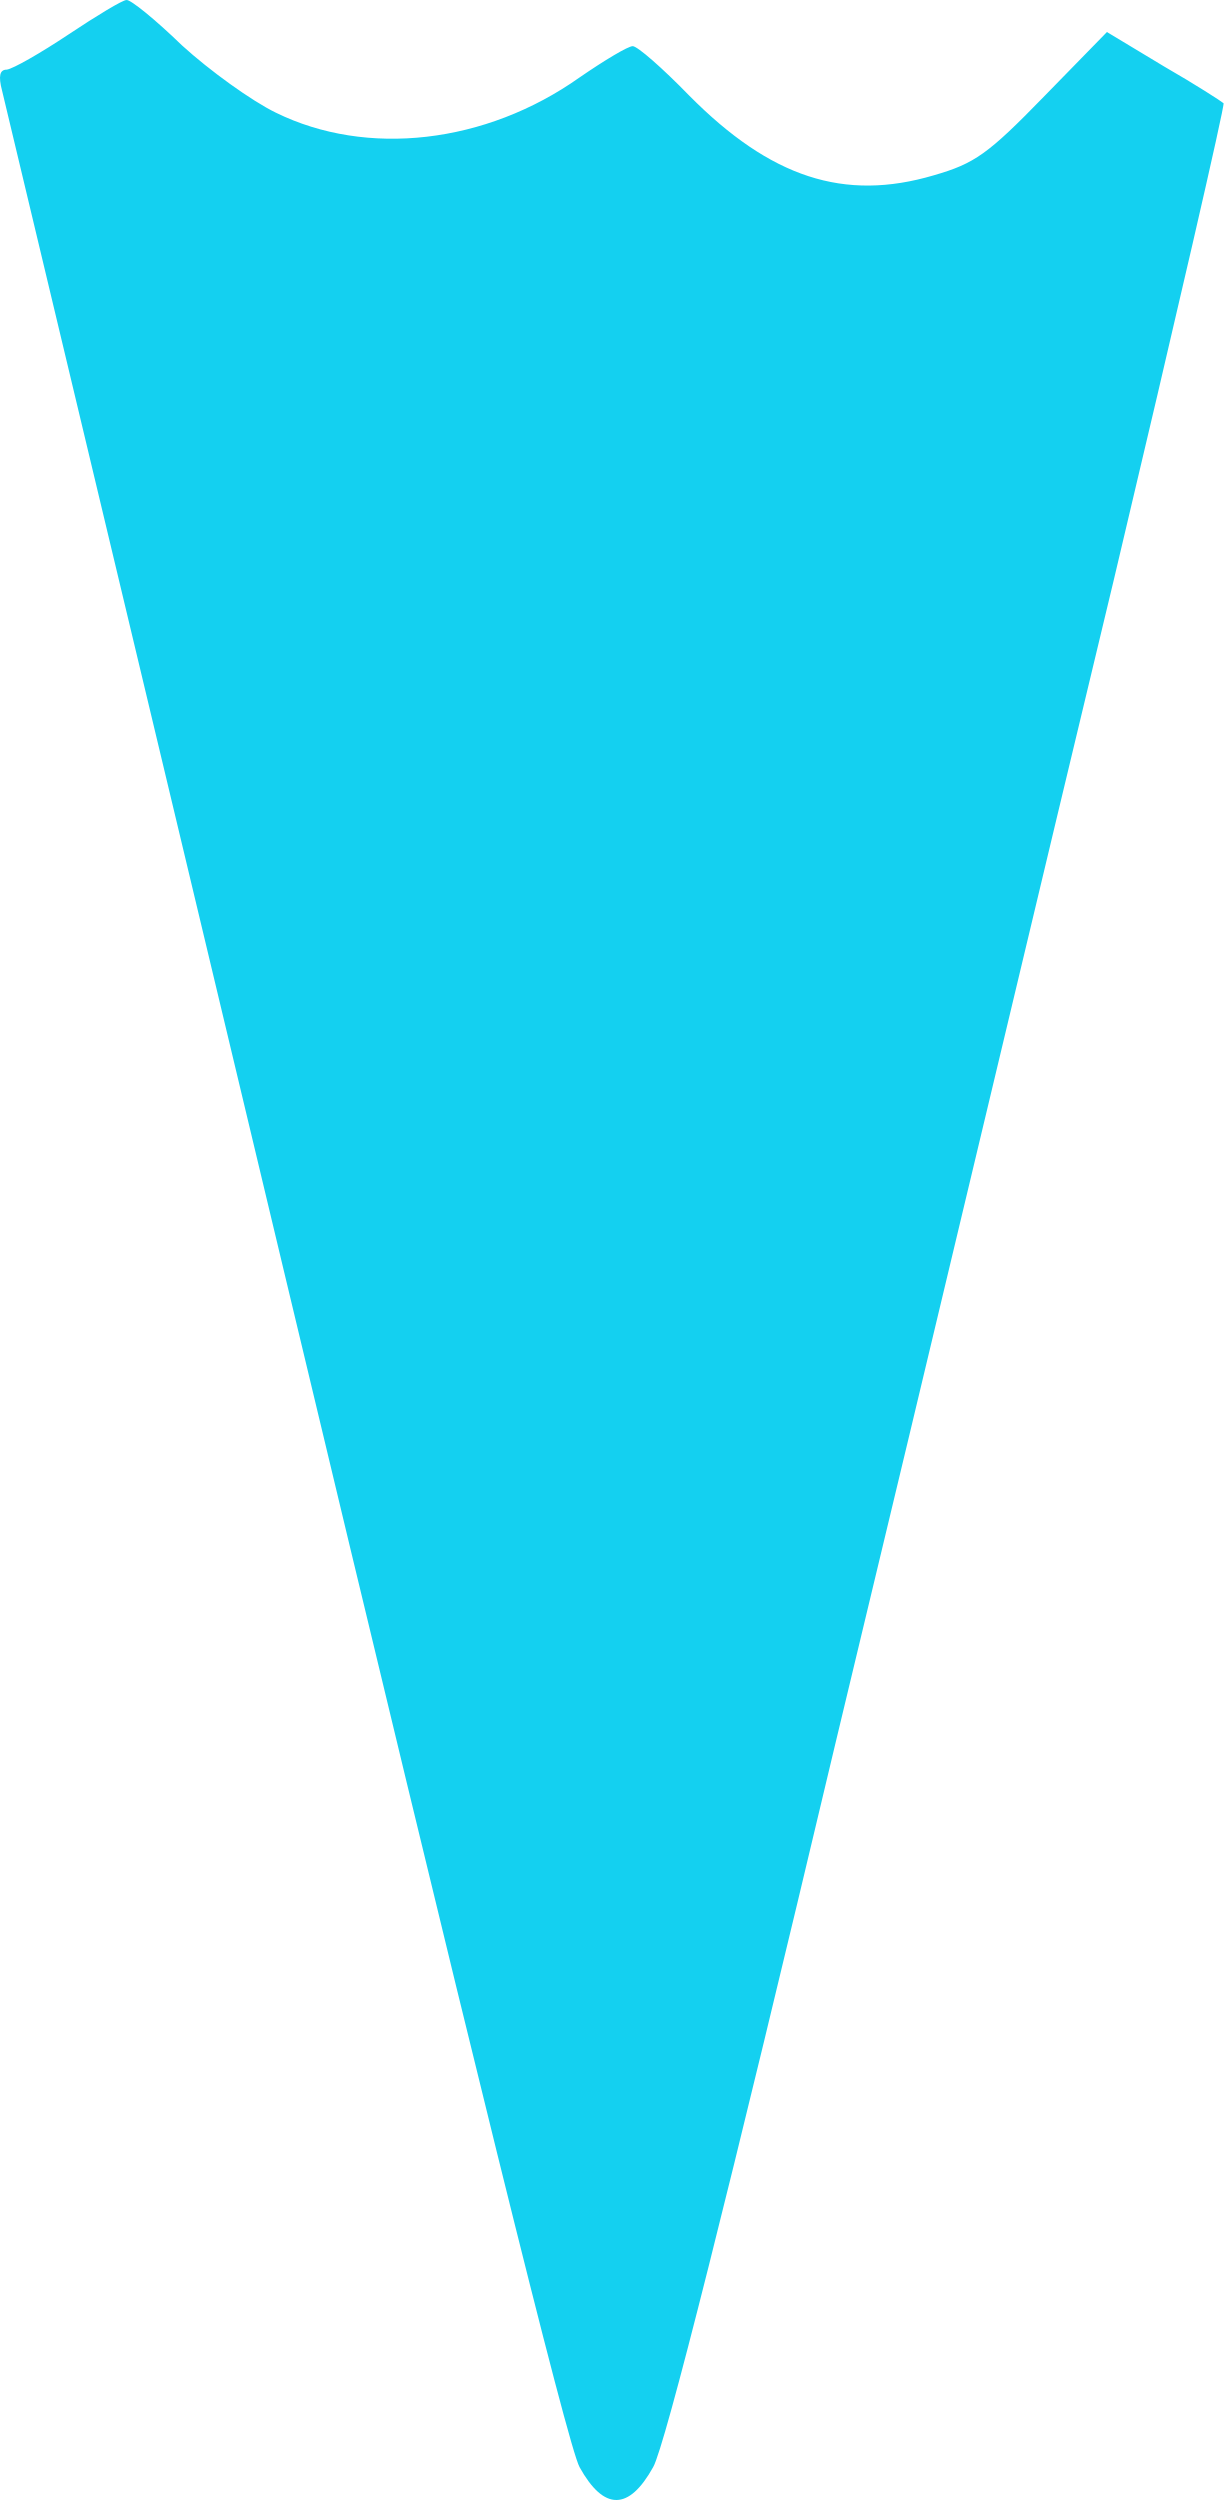
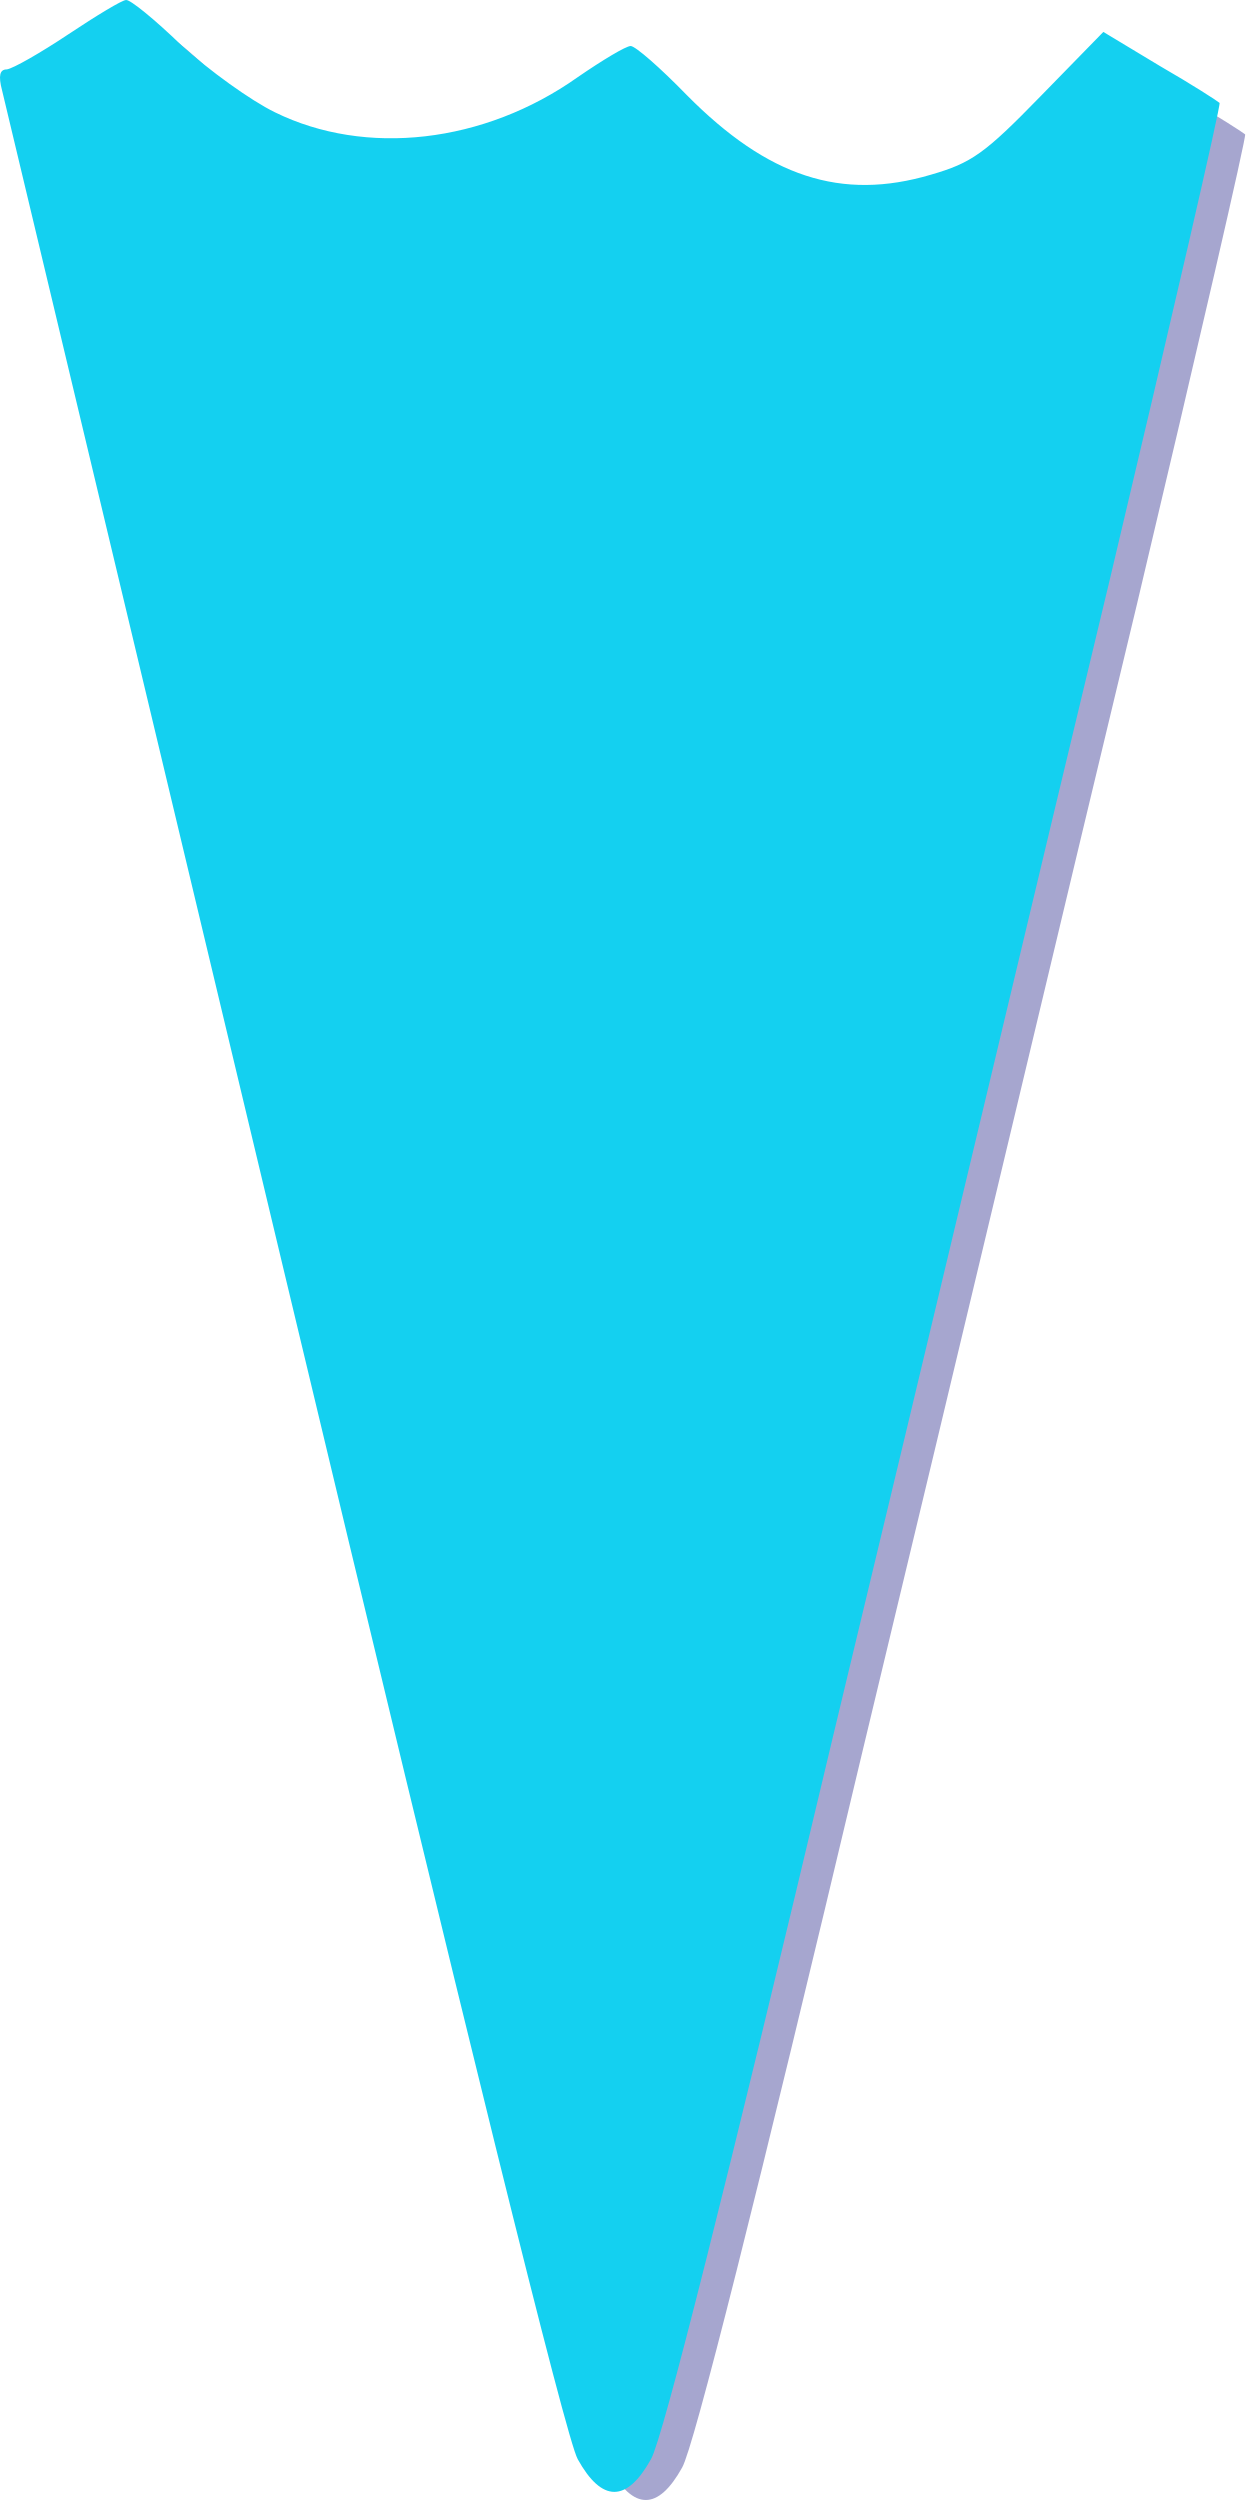
- <svg xmlns="http://www.w3.org/2000/svg" version="1.1" x="0px" y="0px" viewBox="0 0 299.692 612.323" enable-background="new 0 0 1000 1000" xml:space="preserve" id="svg12" width="299.692" height="612.323">
+ <svg xmlns="http://www.w3.org/2000/svg" version="1.1" x="0px" y="0px" viewBox="0 0 305.972 614.321" enable-background="new 0 0 1000 1000" xml:space="preserve" id="svg12" width="305.972" height="614.321">
  <defs id="defs16" />
-   <path d="m -365.084,-194.08 c -71.68,13.42 -128.98,61.9 -151.79,128.41 -7.67,22.23 -10.16,45.23 -8.82,80.11 0.57,18.78 0.19,32.96 -0.96,35.84 -0.96,2.68 -7.09,11.69 -13.42,20.12 -18.59,24.72 -24.72,52.13 -15.72,69.95 6.71,13.22 24.92,22.81 43.51,23 14.56,0 18.78,-1.53 36.41,-13.61 26.26,-17.82 31.05,-17.63 53.28,4.02 8.43,8.43 18.59,16.48 22.42,18.21 14.37,5.94 27.79,3.07 46.57,-9.77 27.41,-18.78 31.43,-18.4 55.58,4.98 9.58,9.2 19.36,17.25 21.66,18.21 9.01,2.68 17.83,-0.77 27.02,-10.92 24.34,-26.64 21.46,-24.53 34.31,-24.53 10.16,0 13.8,1.15 32.01,10.54 22.81,11.69 29.9,12.84 45.42,7.09 28.17,-10.16 40.25,-32.58 31.24,-58.07 -1.73,-4.41 -8.24,-15.33 -14.56,-24.15 -17.63,-24.34 -17.25,-23 -15.91,-69.19 0.96,-27.41 0.58,-43.89 -0.96,-53.09 -12.65,-74.55 -68.42,-134.16 -143.55,-153.71 -23.75,-6.12 -60.93,-7.66 -83.74,-3.44 z" id="path4" style="fill:#000000;fill-opacity:1;stroke-width:0.1" />
-   <path d="m 16.803,8.425 c -6.9,4.6 -13.61,8.43 -15.14,8.63 -1.72,0 -2.11,1.53 -1.15,5.17 0.77,3.07 31.81,133.39 69.19,289.78 45.23,189.35 69.38,287.1 72.25,292.27 5.94,10.73 12.07,10.73 18.02,0 2.88,-4.98 18.59,-67.46 44.65,-177.28 22.42,-93.14 52.9,-221.55 68.23,-285.18 15.14,-63.82 27.21,-116.14 26.83,-116.53 -0.38,-0.38 -6.9,-4.6 -14.57,-9.01 l -13.99,-8.43 -15.53,15.91 c -13.61,13.99 -16.86,16.29 -26.83,19.17 -22.04,6.52 -40.06,0.57 -59.99,-19.55 -6.52,-6.71 -12.65,-12.07 -13.8,-12.07 -1.15,0 -6.9,3.45 -13.03,7.67 -23,16.29 -52.13,19.55 -74.36,8.63 -5.94,-2.88 -16.29,-10.35 -23,-16.48 -6.52,-6.32 -12.65,-11.31 -13.61,-11.12 -0.94,-0.01 -7.27,3.82 -14.17,8.42 z" id="path6" style="fill:#14d0f0;fill-opacity:1;stroke-width:0.1" />
+   <path d="m -355.874,-186.098 c -71.68,13.42 -128.98,61.9 -151.79,128.41 -7.67,22.23 -10.16,45.23 -8.82,80.11 0.57,18.78 0.19,32.96 -0.96,35.84 -0.96,2.68 -7.09,11.69 -13.42,20.12 -18.59,24.72 -24.72,52.13 -15.72,69.95 6.71,13.22 24.92,22.81 43.51,23 14.56,0 18.78,-1.53 36.41,-13.61 26.26,-17.82 31.05,-17.63 53.28,4.02 8.43,8.43 18.59,16.48 22.42,18.21 14.37,5.94 27.79,3.07 46.57,-9.77 27.41,-18.78 31.43,-18.4 55.58,4.98 9.58,9.2 19.36,17.25 21.66,18.21 9.01,2.68 17.83,-0.77 27.02,-10.92 24.34,-26.64 21.46,-24.53 34.31,-24.53 10.16,0 13.8,1.15 32.01,10.54 22.81,11.69 29.9,12.84 45.42,7.09 28.17,-10.16 40.25,-32.58 31.24,-58.07 -1.73,-4.41 -8.24,-15.33 -14.56,-24.15 -17.63,-24.34 -17.25,-23 -15.91,-69.19 0.96,-27.41 0.58,-43.89 -0.96,-53.09 -12.65,-74.55 -68.42,-134.16 -143.55,-153.71 -23.75,-6.12 -60.93,-7.66 -83.74,-3.44 z" id="path4" style="fill:#000000;fill-opacity:1;stroke-width:0.1" />
+   <path d="m 25.848,16.325 c -6.833,4.555 -13.477,8.348 -14.992,8.546 -1.703,0 -2.089,1.515 -1.139,5.119 C 10.48,33.03 41.217,162.076 78.231,316.938 123.019,504.438 146.933,601.233 149.775,606.352 c 5.882,10.625 11.952,10.625 17.844,0 2.852,-4.931 18.408,-66.801 44.214,-175.548 22.201,-92.23 52.383,-219.385 67.563,-282.393 14.992,-63.196 26.944,-115.005 26.568,-115.391 -0.376,-0.376 -6.833,-4.555 -14.428,-8.922 l -13.853,-8.348 -15.378,15.755 c -13.477,13.853 -16.695,16.131 -26.568,18.983 -21.825,6.456 -39.669,0.564 -59.404,-19.359 -6.456,-6.644 -12.526,-11.952 -13.665,-11.952 -1.139,0 -6.833,3.416 -12.903,7.595 C 126.99,42.903 98.145,46.131 76.132,35.317 70.25,32.466 60.001,25.069 53.357,18.998 46.9,12.74 40.83,7.799 39.88,7.987 38.949,7.977 32.681,11.77 25.848,16.325 Z" id="path6" style="fill:#000075;fill-opacity:0.35;stroke-width:0.099" />
+   <path d="M 16.803,8.425 C 9.903,13.025 3.193,16.855 1.663,17.055 c -1.72,0 -2.11,1.53 -1.15,5.17 0.77,3.07 31.81,133.39 69.19,289.78 45.23,189.35 69.38,287.1 72.25,292.27 5.94,10.73 12.07,10.73 18.02,0 2.88,-4.98 18.59,-67.46 44.65,-177.28 22.42,-93.14 52.9,-221.55 68.23,-285.18 15.14,-63.82 27.21,-116.14 26.83,-116.53 -0.38,-0.38 -6.9,-4.6 -14.57,-9.01 l -13.99,-8.43 -15.53,15.91 c -13.61,13.99 -16.86,16.29 -26.83,19.17 -22.04,6.52 -40.06,0.57 -59.99,-19.55 -6.52,-6.71 -12.65,-12.07 -13.8,-12.07 -1.15,0 -6.9,3.45 -13.03,7.67 -23,16.29 -52.13,19.55 -74.36,8.63 -5.94,-2.88 -16.29,-10.35 -23,-16.48 -6.52,-6.32 -12.65,-11.31 -13.61,-11.12 -0.94,-0.01 -7.27,3.82 -14.17,8.42 z" id="path823" style="fill:#14d0f0;fill-opacity:1;stroke-width:0.1" />
</svg>
